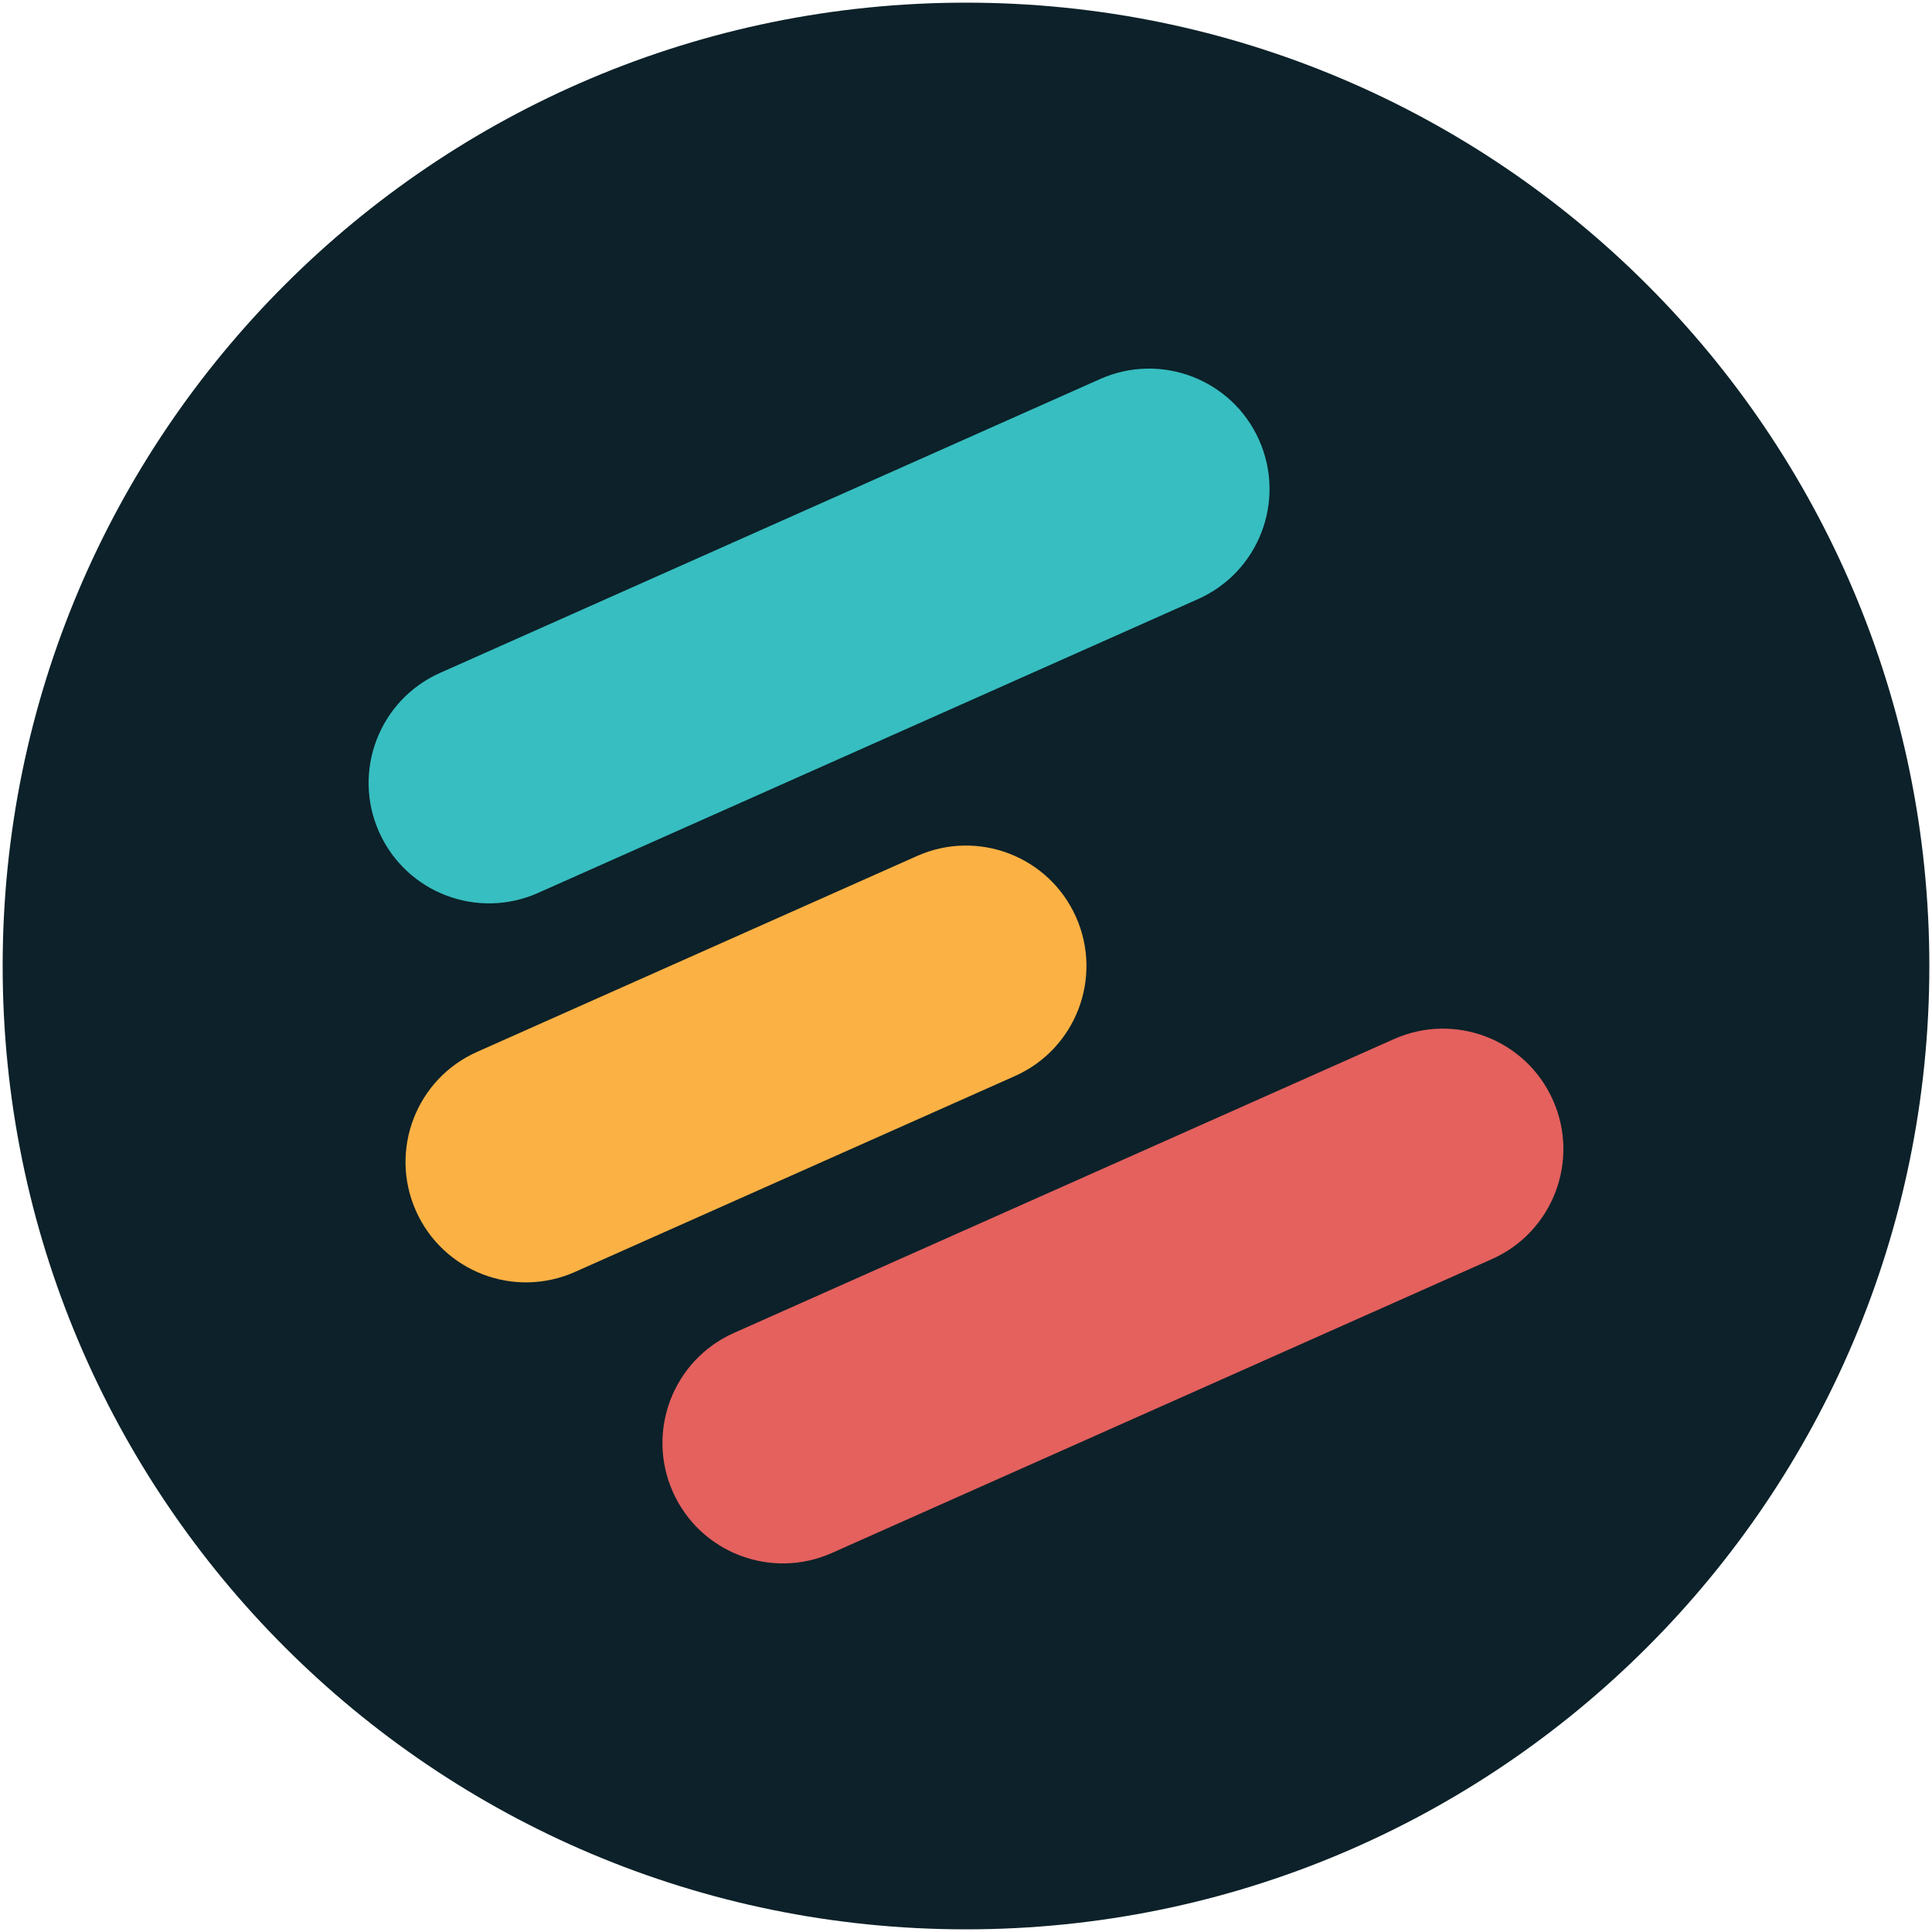
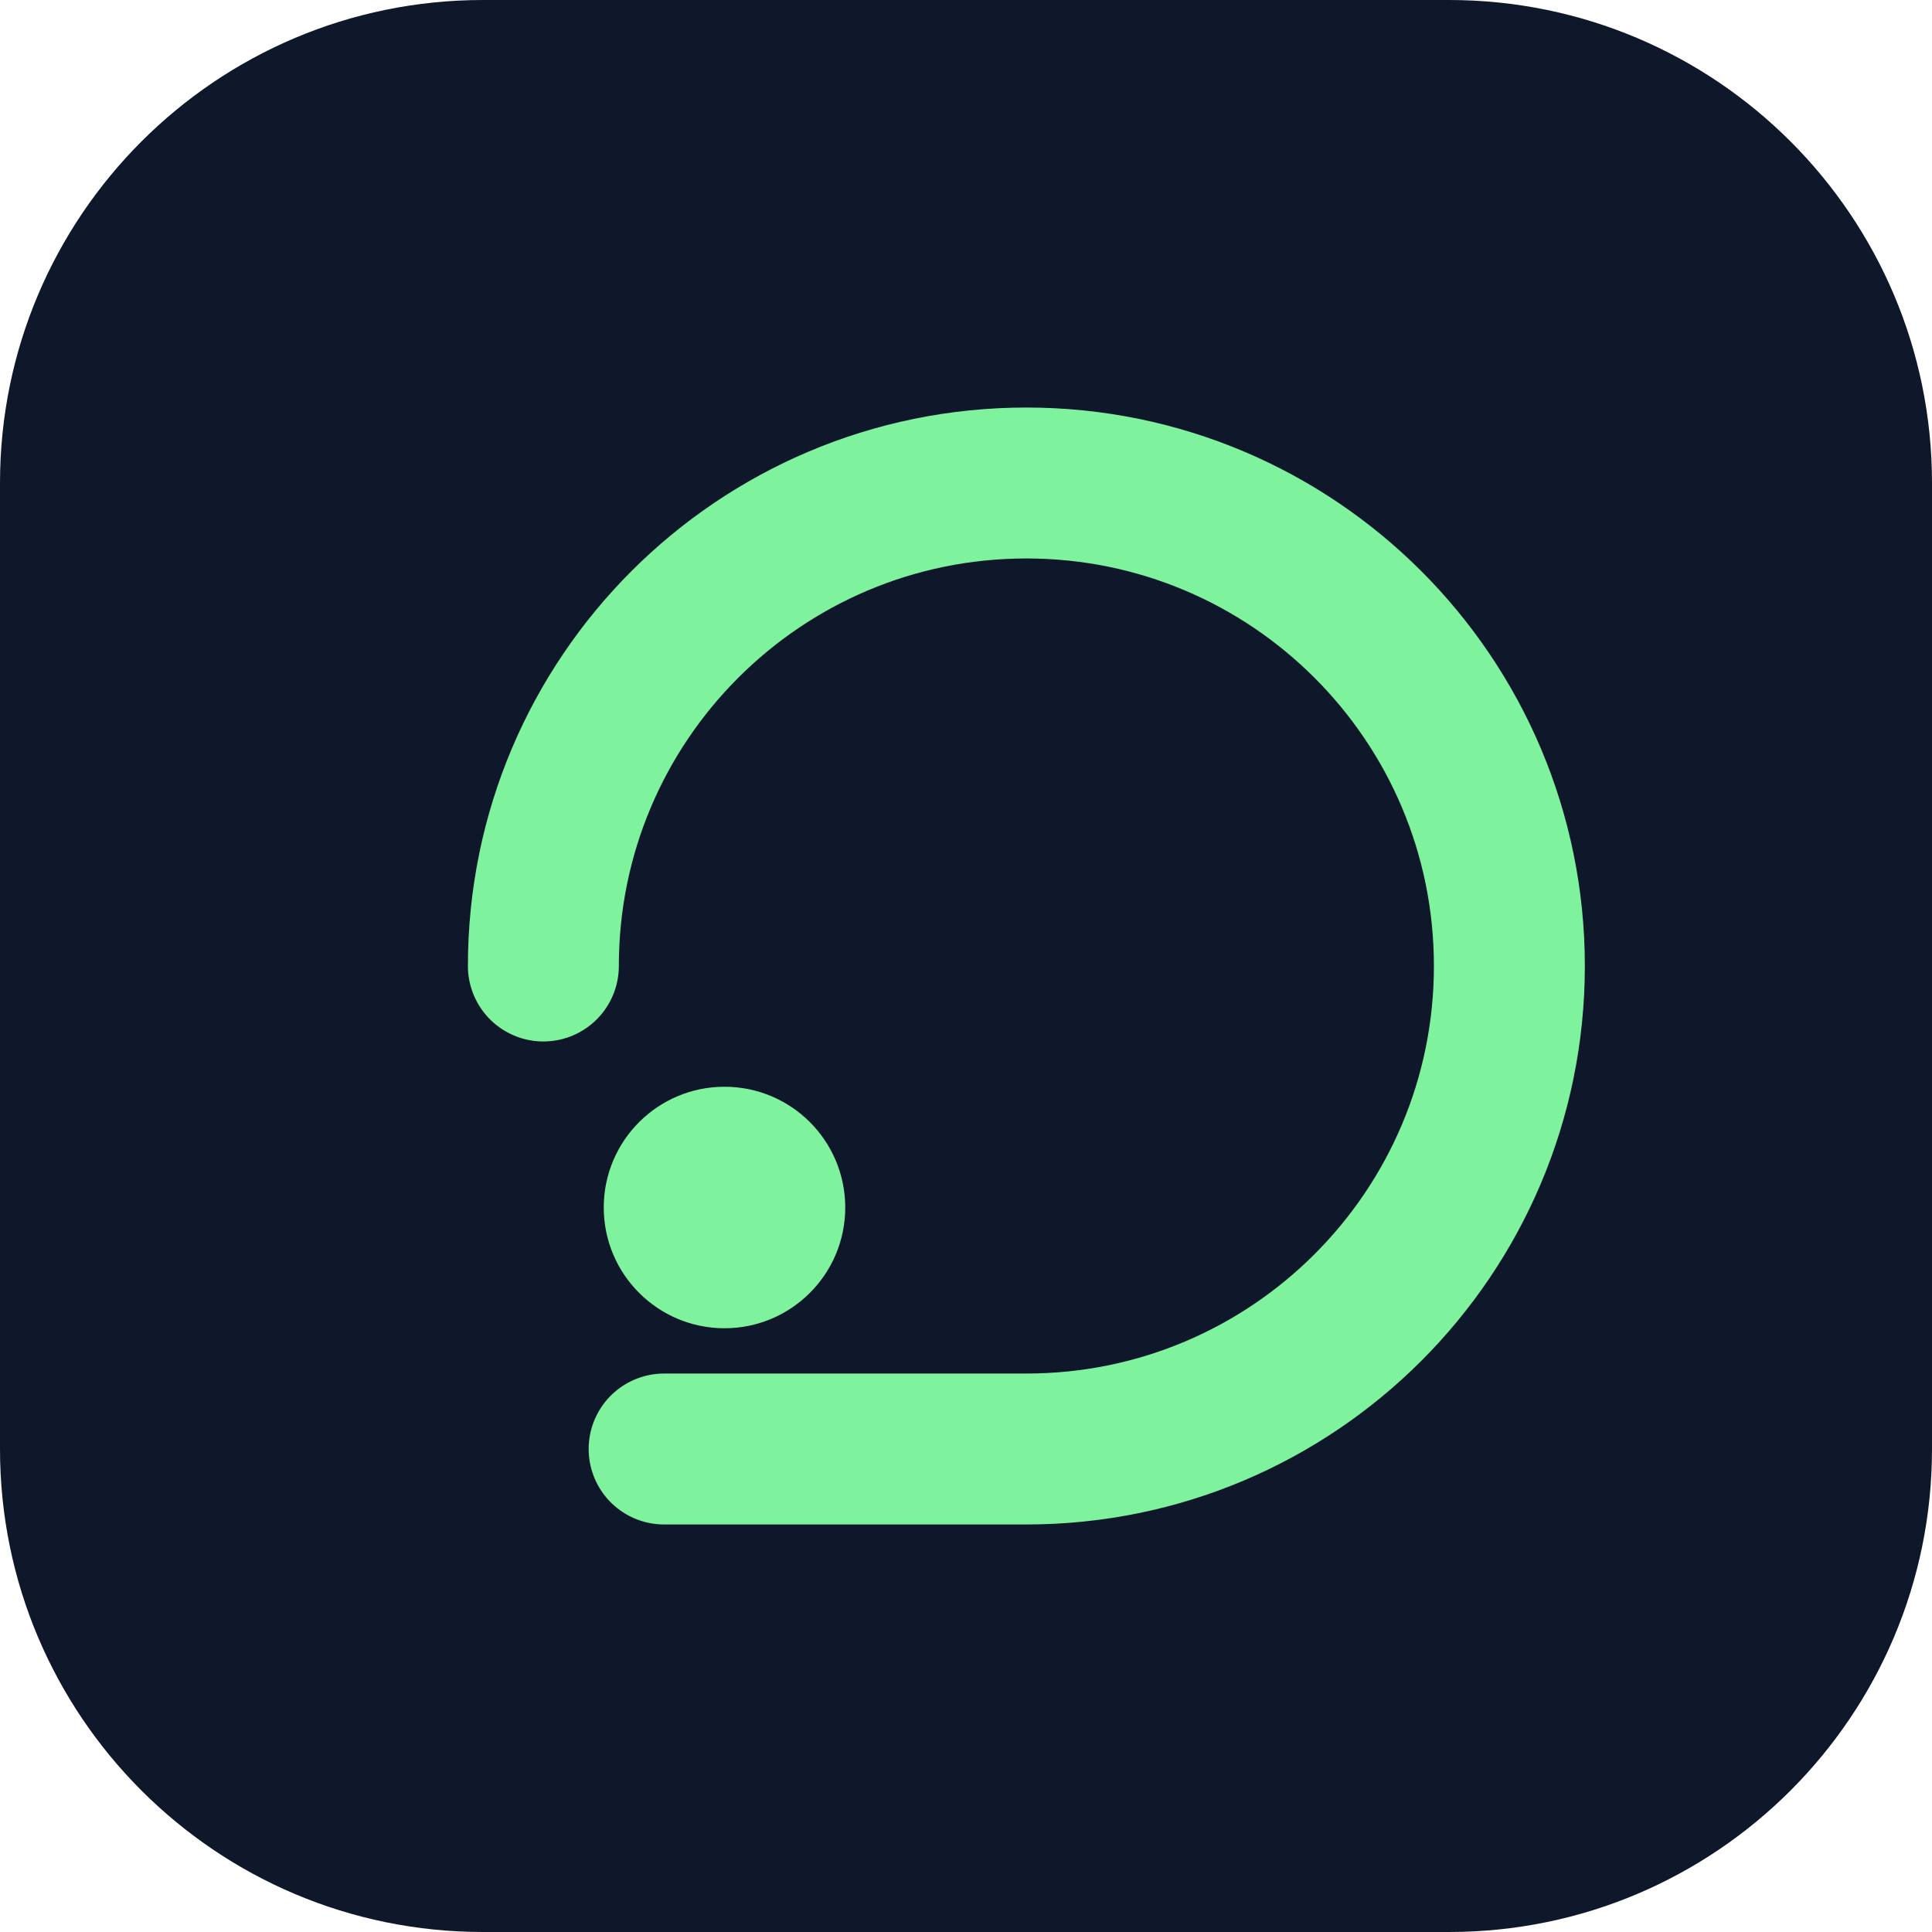
- <svg xmlns="http://www.w3.org/2000/svg" id="Layer_6" data-name="Layer 6" viewBox="0 0 800 800">
-   <defs>
-     <style>.cls-1{fill:#0c2129;}.cls-2{fill:#37bec1;}.cls-3{fill:#fbb144;}.cls-4{fill:#e4615e;}</style>
-   </defs>
-   <circle class="cls-1" cx="400" cy="400" r="398.9" />
-   <rect class="cls-2" x="139.71" y="213.48" width="398.9" height="99.73" rx="49.86" transform="translate(-77.79 160.72) rotate(-24)" />
-   <rect class="cls-3" x="159.31" y="390.7" width="299.18" height="99.73" rx="49.86" transform="translate(-152.49 163.73) rotate(-24)" />
-   <rect class="cls-4" x="261.39" y="486.79" width="398.9" height="99.73" rx="49.86" transform="translate(-178.44 233.84) rotate(-24)" />
+ <svg xmlns="http://www.w3.org/2000/svg" width="64" height="64" viewBox="0 0 64 64" fill="none">
+   <rect width="64" height="64" rx="16" fill="#0F172A" />
+   <path d="M18 32C18 23.163 25.163 16 34 16C42.837 16 50 23.163 50 32C50 40.837 42.837 48 34 48H22" stroke="#7EF29D" stroke-width="5" stroke-linecap="round" stroke-linejoin="round" />
+   <circle cx="24" cy="40" r="4" fill="#7EF29D" />
</svg>
